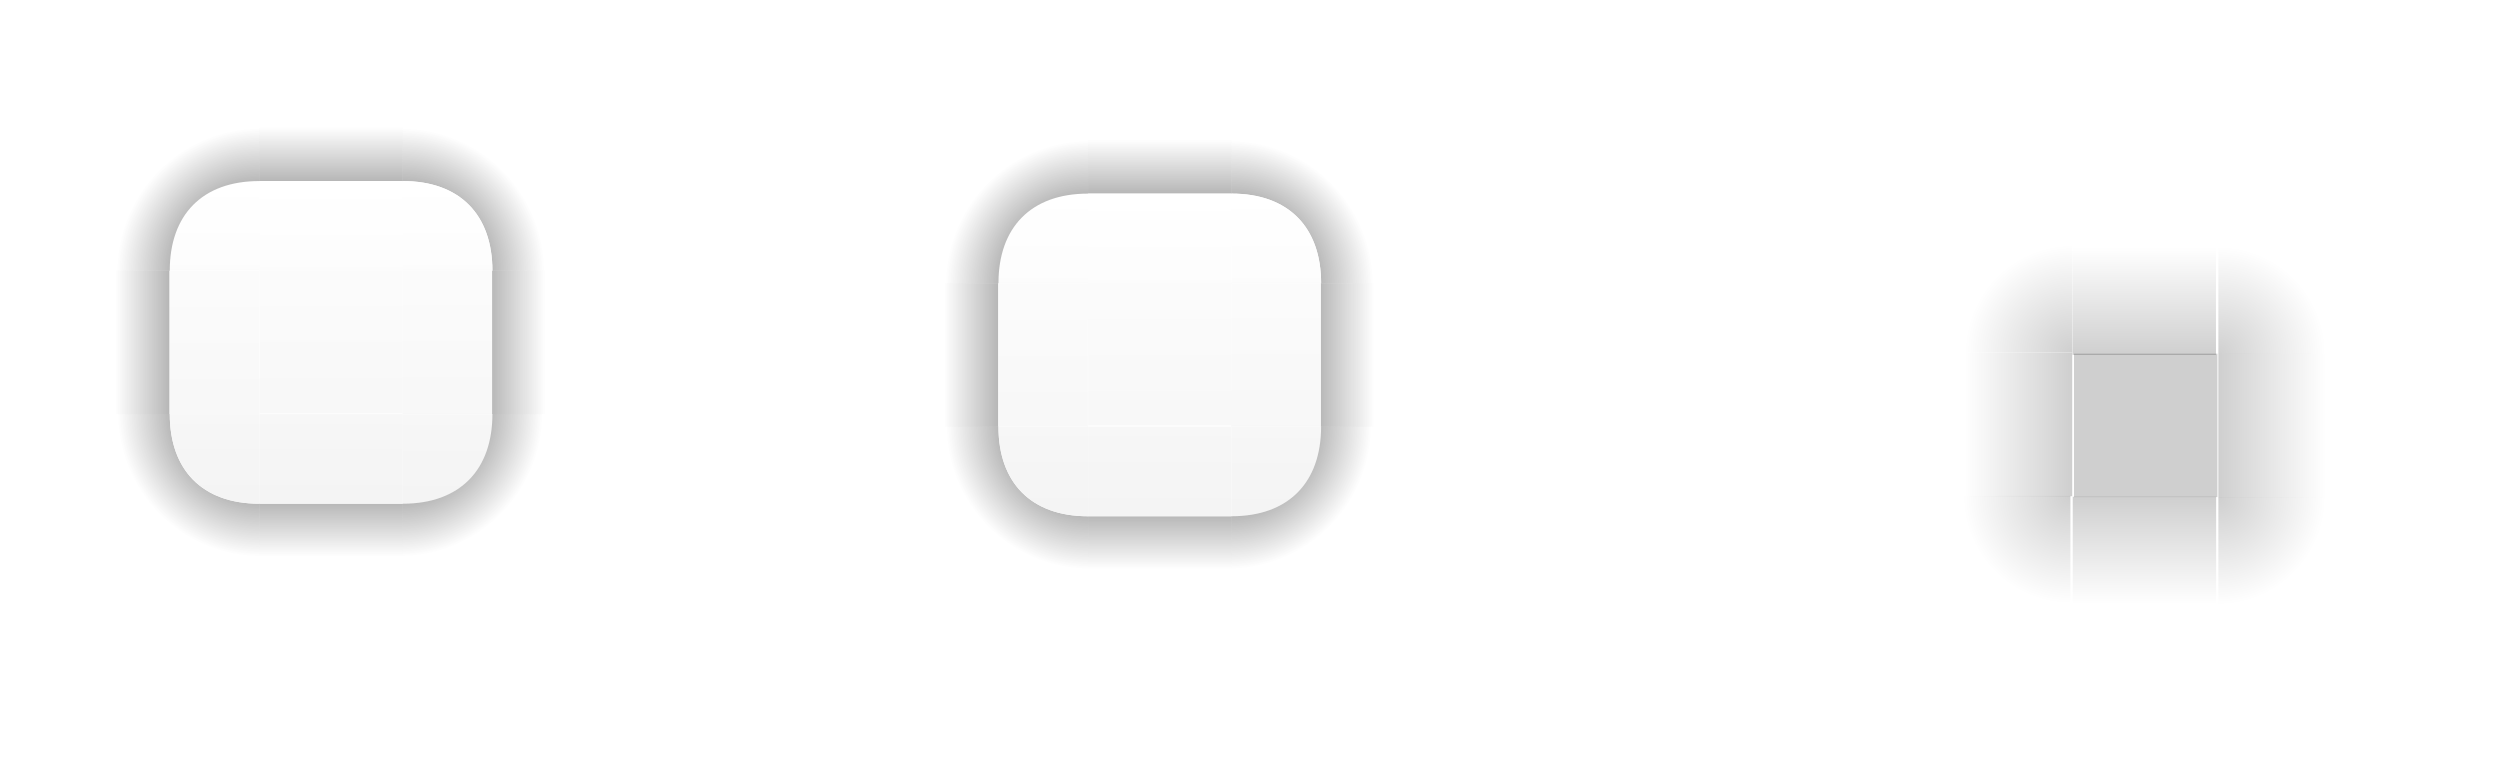
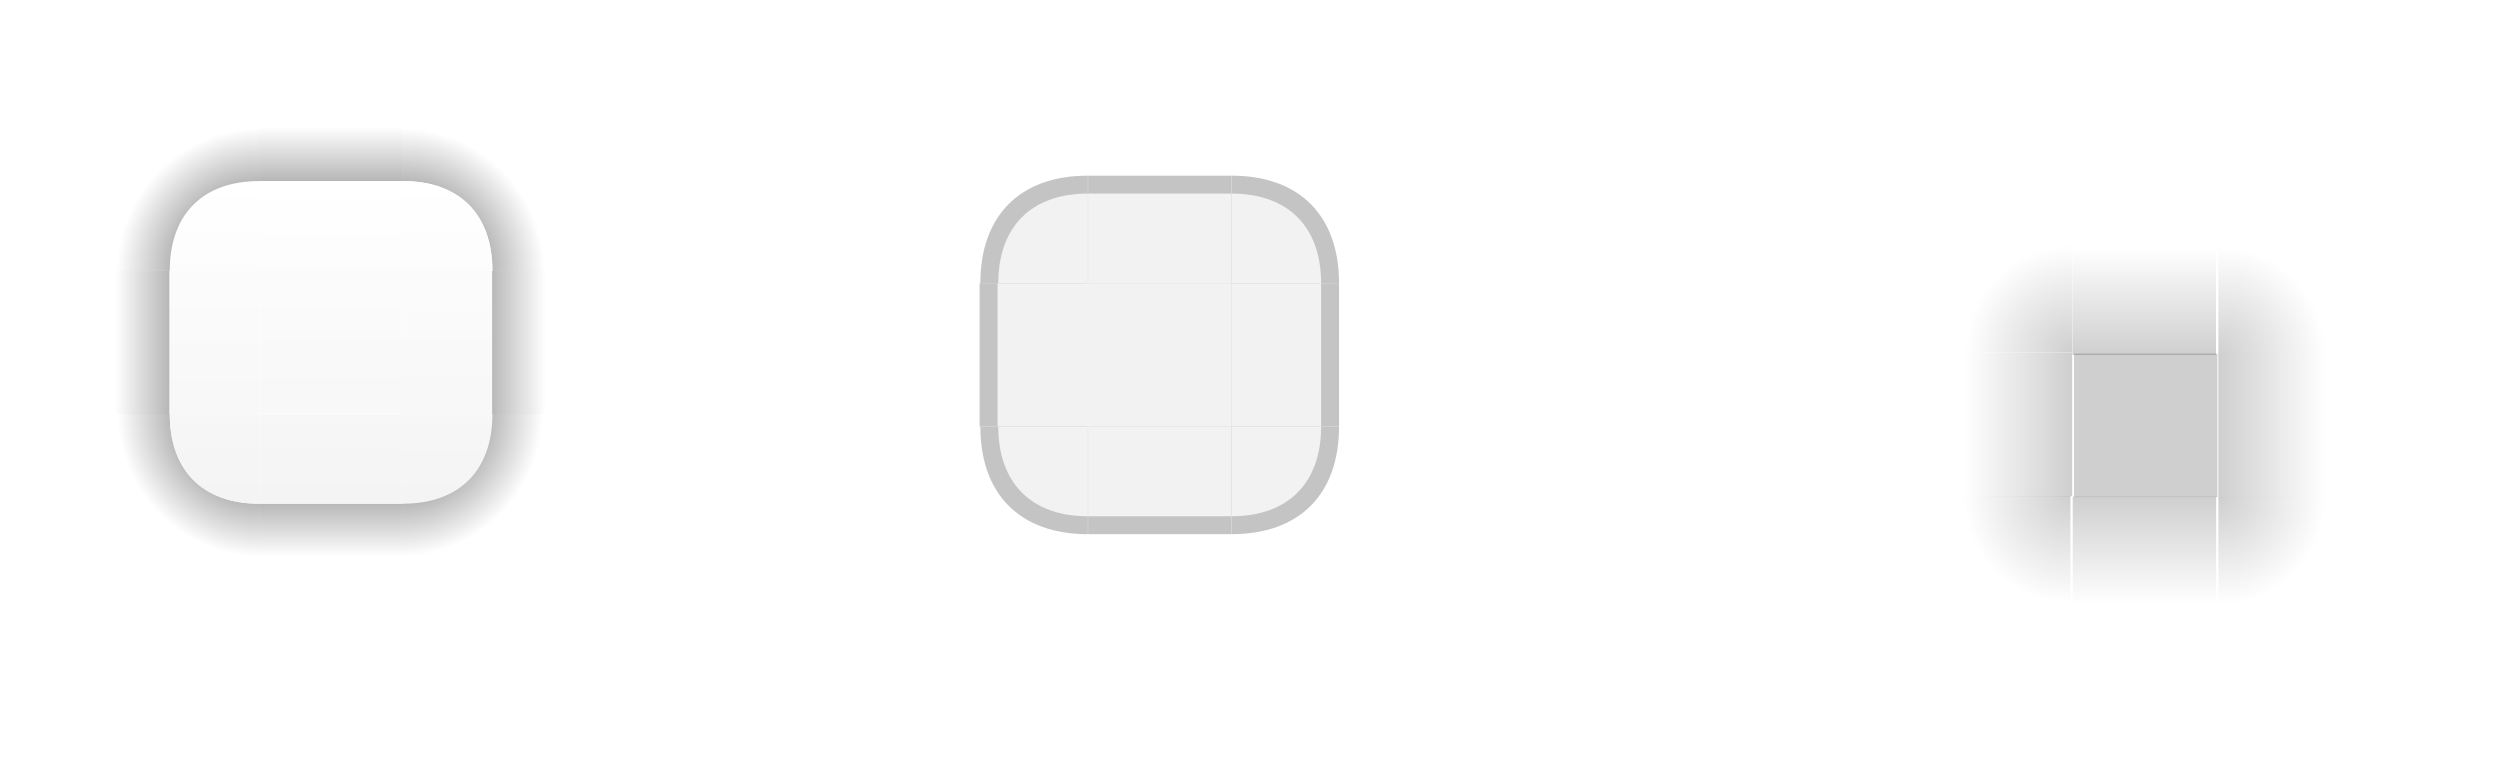
- <svg xmlns="http://www.w3.org/2000/svg" xmlns:xlink="http://www.w3.org/1999/xlink" id="svg2" width="139.464" viewBox="0 0 139.465 42.184" version="1.1" height="42.184">
+ <svg xmlns="http://www.w3.org/2000/svg" xmlns:ns1="http://www.openswatchbook.org/uri/2009/osb" xmlns:xlink="http://www.w3.org/1999/xlink" id="svg2" width="139.464" viewBox="0 0 139.465 42.184" version="1.1" height="42.184">
  <defs id="defs4">
+     <linearGradient id="linearGradient2932" ns1:paint="solid">
+       <stop style="stop-color:#000000;stop-opacity:1;" offset="0" id="stop2930" />
+     </linearGradient>
+     <linearGradient id="linearGradient2870" ns1:paint="solid">
+       <stop style="stop-color:#000000;stop-opacity:1;" offset="0" id="stop2868" />
+     </linearGradient>
+     <linearGradient id="pressed" ns1:paint="solid">
+       <stop style="stop-color:#f2f2f2;stop-opacity:1;" offset="0" id="stop2862" />
+     </linearGradient>
+     <linearGradient id="boder" ns1:paint="solid">
+       <stop style="stop-color:#c4c4c4;stop-opacity:1;" offset="0" id="stop2841" />
+     </linearGradient>
    <style type="text/css" id="current-color-scheme">
      .ColorScheme-Text {
        color:#31363b;
        stop-color:#31363b;
      }
      .ColorScheme-Background {
        color:#ffffff;
        stop-color:#ffffff;
      }
      .ColorScheme-Highlight {
        
        stop-
      }
      .ColorScheme-ViewText {
        color:#31363b;
        stop-color:#31363b;
      }
      .ColorScheme-ViewBackground {
        color:#fcfcfc;
        stop-color:#fcfcfc;
      }
      .ColorScheme-ViewBackground {
        color:#93cee9;
        stop-color:#93cee9;
      }
      .ColorScheme-ViewBackground{
        
        stop-
      }
      .ColorScheme-ButtonText {
        color:#31363b;
        stop-color:#31363b;
      }
      .ColorScheme-ButtonBackground {
        color:#eff0f1;
        stop-color:#eff0f1;
      }
      .ColorScheme-ButtonHover {
        color:#93cee9;
        stop-color:#93cee9;
      }
      .ColorScheme-ButtonFocus{
        
        stop-
      }
      </style>
    <linearGradient y2="147.3" x2="27.19" y1="165.3" x1="27.19" gradientUnits="userSpaceOnUse" id="linearGradient3488" xlink:href="#linearGradient3478" gradientTransform="translate(57.51,14.85)" />
    <linearGradient id="linearGradient3478">
      <stop id="stop3474" offset="0" style="stop-color:#f4f4f4;stop-opacity:1" />
      <stop id="stop3476" offset="1" style="stop-color:#ffffff;stop-opacity:0.992" />
    </linearGradient>
    <radialGradient xlink:href="#linearGradient922" id="radialGradient1217" gradientUnits="userSpaceOnUse" gradientTransform="matrix(-2.283,0.0177,0.0177,2.292,72.46,-261.7)" cx="-72.4" cy="141.3" fx="-72.4" fy="141.3" r="3.5" />
    <linearGradient id="linearGradient922">
      <stop style="stop-color:#000000;stop-opacity:1" offset="0" id="stop918" />
      <stop style="stop-color:#000000;stop-opacity:0" offset="1" id="stop920" />
    </linearGradient>
    <linearGradient y2="147.3" x2="27.19" y1="165.3" x1="27.19" gradientUnits="userSpaceOnUse" id="linearGradient3490" xlink:href="#linearGradient3478" gradientTransform="translate(39.71,-7.074)" />
    <radialGradient xlink:href="#linearGradient922" id="radialGradient1204" gradientUnits="userSpaceOnUse" gradientTransform="matrix(2.283,-0.0177,-0.0177,-2.292,398,369.3)" cx="-72.4" cy="141.3" fx="-72.4" fy="141.3" r="3.5" />
    <radialGradient xlink:href="#linearGradient922" id="radialGradient1186" gradientUnits="userSpaceOnUse" gradientTransform="matrix(2.283,0.0177,-0.0177,2.292,379,-273.6)" cx="-72.4" cy="141.3" fx="-72.4" fy="141.3" r="3.5" />
    <linearGradient xlink:href="#linearGradient3478" id="linearGradient1191" gradientUnits="userSpaceOnUse" gradientTransform="translate(20.61,2.95)" x1="27.19" y1="165.3" x2="27.19" y2="147.3" />
    <linearGradient xlink:href="#linearGradient939" id="linearGradient1164" gradientUnits="userSpaceOnUse" gradientTransform="matrix(0,1.143,1,0,39.5,148.9)" x1="-72.48" y1="147.2" x2="-65.48" y2="147.2" />
    <linearGradient id="linearGradient939">
      <stop style="stop-color:#000000;stop-opacity:1" offset="0" id="stop935" />
      <stop style="stop-color:#020202;stop-opacity:0" offset="1" id="stop937" />
    </linearGradient>
    <linearGradient xlink:href="#linearGradient3478" id="linearGradient1177" gradientUnits="userSpaceOnUse" gradientTransform="translate(0.01,12.15)" x1="27.19" y1="165.3" x2="27.19" y2="147.3" />
    <linearGradient xlink:href="#linearGradient939" id="linearGradient970" gradientUnits="userSpaceOnUse" gradientTransform="matrix(0,-1.143,1,0,32.3,-48.06)" x1="-72.48" y1="147.2" x2="-65.48" y2="147.2" />
    <linearGradient xlink:href="#linearGradient3478" id="linearGradient1168" gradientUnits="userSpaceOnUse" gradientTransform="translate(-7.092,-11.06)" x1="27.19" y1="165.3" x2="27.19" y2="147.3" />
    <linearGradient xlink:href="#linearGradient939" id="linearGradient980" gradientUnits="userSpaceOnUse" gradientTransform="matrix(-1.143,0,0,1,-47.18,38.63)" x1="-72.48" y1="147.2" x2="-65.48" y2="147.2" />
    <linearGradient xlink:href="#linearGradient3478" id="linearGradient1155" gradientUnits="userSpaceOnUse" gradientTransform="translate(8.501,29.55)" x1="27.19" y1="165.3" x2="27.19" y2="147.3" />
    <linearGradient xlink:href="#linearGradient3319" id="linearGradient941" x1="-72.48" y1="147.2" x2="-65.48" y2="147.2" gradientUnits="userSpaceOnUse" gradientTransform="matrix(1.143,0,0,1,129.5,24.91)" />
    <linearGradient id="linearGradient3319">
      <stop id="stop3315" offset="0" style="stop-color:#000000;stop-opacity:1" />
      <stop id="stop3317" offset="1" style="stop-color:#040404;stop-opacity:0" />
    </linearGradient>
    <linearGradient y2="147.3" x2="27.19" y1="165.3" x1="27.19" gradientUnits="userSpaceOnUse" id="linearGradient3494" xlink:href="#linearGradient3478" gradientTransform="translate(11.49,15.72)" />
    <radialGradient xlink:href="#linearGradient922" id="radialGradient924" cx="-72.4" cy="141.3" fx="-72.4" fy="141.3" r="3.5" gradientUnits="userSpaceOnUse" gradientTransform="matrix(-2.283,-0.0177,0.0177,-2.292,55.4,375.8)" />
    <linearGradient y2="147.3" x2="27.19" y1="165.3" x1="27.19" gradientUnits="userSpaceOnUse" id="linearGradient3492" xlink:href="#linearGradient3478" gradientTransform="translate(40.41,-0.6499)" />
    <linearGradient y2="147.3" x2="27.19" y1="165.3" x1="27.19" gradientUnits="userSpaceOnUse" id="linearGradient3484" xlink:href="#linearGradient3478" gradientTransform="translate(-12.72,-137.2)" />
    <radialGradient r="3" fy="9.812" fx="124.7" cy="9.812" cx="124.7" gradientTransform="matrix(1.998,0.0165,-0.0164,2,-124.3,-11.87)" gradientUnits="userSpaceOnUse" id="radialGradient1033" xlink:href="#linearGradient1391" />
    <linearGradient id="linearGradient1391">
      <stop id="stop1387" offset="0" style="stop-color:#000000;stop-opacity:0.189" />
      <stop id="stop1389" offset="1" style="stop-color:#000000;stop-opacity:0;" />
    </linearGradient>
    <radialGradient r="3" fy="9.812" fx="124.7" cy="9.812" cx="124.7" gradientTransform="matrix(1.998,0.0165,-0.0164,2,-124.3,-11.87)" gradientUnits="userSpaceOnUse" id="radialGradient1031" xlink:href="#linearGradient1391" />
    <radialGradient r="3" fy="9.812" fx="124.7" cy="9.812" cx="124.7" gradientTransform="matrix(1.998,0.0165,-0.0164,2,-124.3,-11.87)" gradientUnits="userSpaceOnUse" id="radialGradient1029" xlink:href="#linearGradient1391" />
    <radialGradient r="3" fy="9.812" fx="124.7" cy="9.812" cx="124.7" gradientTransform="matrix(1.998,0.0165,-0.0164,2,-124.3,-11.87)" gradientUnits="userSpaceOnUse" id="radialGradient1027" xlink:href="#linearGradient1367" />
    <linearGradient id="linearGradient1367">
      <stop id="stop1363" offset="0" style="stop-color:#000000;stop-opacity:0.185" />
      <stop id="stop1365" offset="1" style="stop-color:#000000;stop-opacity:0;" />
    </linearGradient>
    <linearGradient y2="21.08" x2="134.4" y1="21.08" x1="130.4" gradientTransform="matrix(1.5,0,0,1,-65.2,0)" gradientUnits="userSpaceOnUse" id="linearGradient1025" xlink:href="#linearGradient1391" />
    <linearGradient xlink:href="#linearGradient1391" id="linearGradient3284" gradientUnits="userSpaceOnUse" gradientTransform="matrix(1.5,0,0,1,-65.2,0)" x1="130.4" y1="21.08" x2="134.4" y2="21.08" />
    <linearGradient xlink:href="#linearGradient1391" id="linearGradient3286" gradientUnits="userSpaceOnUse" gradientTransform="matrix(1.5,0,0,1,-65.2,0)" x1="130.4" y1="21.08" x2="134.4" y2="21.08" />
    <linearGradient xlink:href="#linearGradient1391" id="linearGradient3288" gradientUnits="userSpaceOnUse" gradientTransform="matrix(1.5,0,0,1,-65.2,0)" x1="130.4" y1="21.08" x2="134.4" y2="21.08" />
-     <linearGradient y2="147.3" x2="27.19" y1="165.3" x1="27.19" gradientTransform="translate(33.51,-136.5)" gradientUnits="userSpaceOnUse" id="linearGradient1006" xlink:href="#linearGradient3478" />
-     <radialGradient r="3.5" fy="141.3" fx="-72.4" cy="141.3" cx="-72.4" gradientTransform="matrix(-2.283,-0.0177,0.0177,-2.292,55.4,375.8)" gradientUnits="userSpaceOnUse" id="radialGradient1008" xlink:href="#linearGradient922" />
-     <linearGradient y2="147.3" x2="27.19" y1="165.3" x1="27.19" gradientTransform="translate(40.41,-0.6499)" gradientUnits="userSpaceOnUse" id="linearGradient1010" xlink:href="#linearGradient3478" />
-     <linearGradient y2="147.2" x2="-65.48" y1="147.2" x1="-72.48" gradientTransform="matrix(1.143,0,0,1,129.5,24.91)" gradientUnits="userSpaceOnUse" id="linearGradient1012" xlink:href="#linearGradient3319" />
-     <linearGradient y2="147.3" x2="27.19" y1="165.3" x1="27.19" gradientTransform="translate(11.49,15.72)" gradientUnits="userSpaceOnUse" id="linearGradient1014" xlink:href="#linearGradient3478" />
-     <linearGradient y2="147.2" x2="-65.48" y1="147.2" x1="-72.48" gradientTransform="matrix(-1.143,0,0,1,-47.18,38.63)" gradientUnits="userSpaceOnUse" id="linearGradient1016" xlink:href="#linearGradient939" />
-     <linearGradient y2="147.3" x2="27.19" y1="165.3" x1="27.19" gradientTransform="translate(8.501,29.55)" gradientUnits="userSpaceOnUse" id="linearGradient1018" xlink:href="#linearGradient3478" />
-     <linearGradient y2="147.2" x2="-65.48" y1="147.2" x1="-72.48" gradientTransform="matrix(0,-1.143,1,0,32.3,-48.06)" gradientUnits="userSpaceOnUse" id="linearGradient1020" xlink:href="#linearGradient939" />
-     <linearGradient y2="147.3" x2="27.19" y1="165.3" x1="27.19" gradientTransform="translate(-7.092,-11.06)" gradientUnits="userSpaceOnUse" id="linearGradient1022" xlink:href="#linearGradient3478" />
-     <linearGradient y2="147.2" x2="-65.48" y1="147.2" x1="-72.48" gradientTransform="matrix(0,1.143,1,0,39.5,148.9)" gradientUnits="userSpaceOnUse" id="linearGradient1024" xlink:href="#linearGradient939" />
-     <linearGradient y2="147.3" x2="27.19" y1="165.3" x1="27.19" gradientTransform="translate(0.01,12.15)" gradientUnits="userSpaceOnUse" id="linearGradient1026" xlink:href="#linearGradient3478" />
-     <radialGradient r="3.5" fy="141.3" fx="-72.4" cy="141.3" cx="-72.4" gradientTransform="matrix(2.283,0.0177,-0.0177,2.292,379,-273.6)" gradientUnits="userSpaceOnUse" id="radialGradient1028" xlink:href="#linearGradient922" />
-     <linearGradient y2="147.3" x2="27.19" y1="165.3" x1="27.19" gradientTransform="translate(20.61,2.95)" gradientUnits="userSpaceOnUse" id="linearGradient1030" xlink:href="#linearGradient3478" />
-     <linearGradient y2="147.3" x2="27.19" y1="165.3" x1="27.19" gradientTransform="translate(39.71,-7.074)" gradientUnits="userSpaceOnUse" id="linearGradient1032" xlink:href="#linearGradient3478" />
-     <radialGradient r="3.5" fy="141.3" fx="-72.4" cy="141.3" cx="-72.4" gradientTransform="matrix(2.283,-0.0177,-0.0177,-2.292,398,369.3)" gradientUnits="userSpaceOnUse" id="radialGradient1034" xlink:href="#linearGradient922" />
-     <linearGradient y2="147.3" x2="27.19" y1="165.3" x1="27.19" gradientTransform="translate(57.51,14.85)" gradientUnits="userSpaceOnUse" id="linearGradient1036" xlink:href="#linearGradient3478" />
-     <radialGradient r="3.5" fy="141.3" fx="-72.4" cy="141.3" cx="-72.4" gradientTransform="matrix(-2.283,0.0177,0.0177,2.292,72.46,-261.7)" gradientUnits="userSpaceOnUse" id="radialGradient1038" xlink:href="#linearGradient922" />
+     <linearGradient xlink:href="#boder" id="linearGradient2845" x1="83.1" y1="19.98" x2="89.1" y2="19.98" gradientUnits="userSpaceOnUse" gradientTransform="translate(0.85,4.011)" />
+     <linearGradient xlink:href="#pressed" id="linearGradient2866" x1="83.95" y1="23.99" x2="88.95" y2="23.99" gradientUnits="userSpaceOnUse" />
+     <linearGradient xlink:href="#pressed" id="linearGradient2880" x1="60.7" y1="19.73" x2="68.7" y2="19.73" gradientUnits="userSpaceOnUse" gradientTransform="translate(0,0.068)" />
+     <linearGradient xlink:href="#pressed" id="linearGradient2882" x1="55.8" y1="152.8" x2="60.8" y2="152.8" gradientUnits="userSpaceOnUse" gradientTransform="translate(18.41,-144.5)" />
+     <linearGradient xlink:href="#boder" id="linearGradient2896" gradientUnits="userSpaceOnUse" gradientTransform="translate(0.85,4.011)" x1="83.1" y1="19.98" x2="89.1" y2="19.98" />
+     <linearGradient xlink:href="#pressed" id="linearGradient2898" gradientUnits="userSpaceOnUse" x1="83.95" y1="23.99" x2="88.95" y2="23.99" />
+     <linearGradient xlink:href="#boder" id="linearGradient2908" gradientUnits="userSpaceOnUse" gradientTransform="translate(0.85,4.011)" x1="83.1" y1="19.98" x2="89.1" y2="19.98" />
+     <linearGradient xlink:href="#pressed" id="linearGradient2910" gradientUnits="userSpaceOnUse" x1="83.95" y1="23.99" x2="88.95" y2="23.99" />
+     <linearGradient xlink:href="#boder" id="linearGradient2920" gradientUnits="userSpaceOnUse" gradientTransform="translate(0.85,4.011)" x1="83.1" y1="19.98" x2="89.1" y2="19.98" />
+     <linearGradient xlink:href="#pressed" id="linearGradient2922" gradientUnits="userSpaceOnUse" x1="83.95" y1="23.99" x2="88.95" y2="23.99" />
+     <linearGradient xlink:href="#boder" id="linearGradient2934" x1="74.21" y1="7.8" x2="80.21" y2="7.8" gradientUnits="userSpaceOnUse" />
+     <linearGradient xlink:href="#boder" id="linearGradient2953" gradientUnits="userSpaceOnUse" x1="74.21" y1="7.8" x2="80.21" y2="7.8" />
+     <linearGradient xlink:href="#pressed" id="linearGradient2955" gradientUnits="userSpaceOnUse" gradientTransform="translate(18.41,-144.5)" x1="55.8" y1="152.8" x2="60.8" y2="152.8" />
+     <linearGradient xlink:href="#boder" id="linearGradient2965" gradientUnits="userSpaceOnUse" x1="74.21" y1="7.8" x2="80.21" y2="7.8" />
+     <linearGradient xlink:href="#pressed" id="linearGradient2967" gradientUnits="userSpaceOnUse" gradientTransform="translate(18.41,-144.5)" x1="55.8" y1="152.8" x2="60.8" y2="152.8" />
+     <linearGradient xlink:href="#boder" id="linearGradient2977" gradientUnits="userSpaceOnUse" x1="74.21" y1="7.8" x2="80.21" y2="7.8" />
+     <linearGradient xlink:href="#pressed" id="linearGradient2979" gradientUnits="userSpaceOnUse" gradientTransform="translate(18.41,-144.5)" x1="55.8" y1="152.8" x2="60.8" y2="152.8" />
  </defs>
  <rect id="toolbutton-hover-center" y="-31.7" x="39.914" width="24" height="24" class="ColorScheme-ButtonBackground" style="fill:currentColor;fill-opacity:0.6;fill-rule:evenodd;stroke-width:2" transform="scale(-1)" />
  <rect transform="scale(-1)" style="fill:currentColor;fill-opacity:0.6;fill-rule:evenodd;stroke-width:0.577" class="ColorScheme-ButtonBackground" height="24" width="6" x="63.914" y="-31.7" id="toolbutton-hover-left" />
  <rect id="toolbutton-hover-right" y="-31.7" x="33.914" width="6" height="24" class="ColorScheme-ButtonBackground" style="fill:currentColor;fill-opacity:0.6;fill-rule:evenodd;stroke-width:0.577" transform="scale(-1)" />
  <rect transform="rotate(-90)" style="fill:currentColor;fill-opacity:0.6;fill-rule:evenodd;stroke-width:0.577" class="ColorScheme-ButtonBackground" height="24" width="6" x="-7.7" y="-63.914" id="toolbutton-hover-top" />
  <rect id="toolbutton-hover-bottom" class="ColorScheme-ButtonBackground" y="-63.914" x="-37.7" width="6" height="24" style="fill:currentColor;fill-opacity:0.6;fill-rule:evenodd;stroke-width:0.577" transform="rotate(-90)" />
  <rect id="toolbutton-hover-bottomleft" y="-37.7" x="63.914" width="6" height="6" class="ColorScheme-ButtonBackground" style="fill:currentColor;fill-opacity:0.6;fill-rule:evenodd;stroke-width:0.167" transform="scale(-1)" />
  <rect transform="scale(-1)" style="fill:currentColor;fill-opacity:0.6;fill-rule:evenodd;stroke-width:0.167" class="ColorScheme-ButtonBackground" height="6" width="6" x="63.914" y="-7.7" id="toolbutton-hover-topleft" />
  <rect transform="scale(-1)" style="fill:currentColor;fill-opacity:0.6;fill-rule:evenodd;stroke-width:0.167" class="ColorScheme-ButtonBackground" height="6" width="6" x="33.914" y="-37.7" id="toolbutton-hover-bottomright" />
  <rect id="toolbutton-hover-topright" y="-7.7" x="33.914" width="6" height="6" class="ColorScheme-ButtonBackground" style="fill:currentColor;fill-opacity:0.6;fill-rule:evenodd;stroke-width:0.167" transform="scale(-1)" />
  <rect y="61.34" x="49.53" height="6" width="2" id="normal-hint-bottom-margin" style="fill:#4e9a06;fill-opacity:1;fill-rule:nonzero;stroke:none" />
  <rect style="fill:#4e9a06;fill-opacity:1;fill-rule:nonzero;stroke:none" id="normal-hint-top-margin" width="2" height="6" x="49.53" y="53.34" />
  <rect y="43.53" x="-61.34" height="6" width="2" id="normal-hint-left-margin" style="fill:#4e9a06;fill-opacity:1;fill-rule:nonzero;stroke:none" transform="rotate(-90)" />
  <rect transform="rotate(-90)" style="fill:#4e9a06;fill-opacity:1;fill-rule:nonzero;stroke:none" id="normal-hint-right-margin" width="2" height="6" x="-61.34" y="51.53" />
  <rect style="fill:#4e9a06;fill-opacity:1;fill-rule:nonzero;stroke:none;stroke-width:1" id="hover-hint-bottom-margin" width="2" height="3" x="78.75" y="67.04" />
  <rect y="59.04" x="78.75" height="3" width="2" id="hover-hint-top-margin" style="fill:#4e9a06;fill-opacity:1;fill-rule:nonzero;stroke:none;stroke-width:1" />
  <rect transform="rotate(-90)" style="fill:#4e9a06;fill-opacity:1;fill-rule:nonzero;stroke:none;stroke-width:1" id="hover-hint-left-margin" width="2" height="3" x="-64.04" y="72.75" />
  <rect y="80.75" x="-64.04" height="3" width="2" id="hover-hint-right-margin" style="fill:#4e9a06;fill-opacity:1;fill-rule:nonzero;stroke:none;stroke-width:1" transform="rotate(-90)" />
  <rect y="54.2" x="108.3" height="6" width="2" id="pressed-hint-top-margin" style="fill:#4e9a06;fill-opacity:1;fill-rule:nonzero;stroke:none" />
  <rect y="110.3" x="-62.24" height="6" width="2" id="pressed-hint-right-margin" style="fill:#4e9a06;fill-opacity:1;fill-rule:nonzero;stroke:none" transform="rotate(-90)" />
  <rect transform="rotate(-90)" style="fill:#4e9a06;fill-opacity:1;fill-rule:nonzero;stroke:none" id="pressed-hint-left-margin" width="2" height="6" x="-62.24" y="102.3" />
  <rect style="fill:#4e9a06;fill-opacity:1;fill-rule:nonzero;stroke:none" id="pressed-hint-bottom-margin" width="2" height="6" x="108.3" y="62.2" />
  <rect style="fill:#4e9a06;fill-opacity:1;fill-rule:nonzero;stroke:none" id="toolbutton-pressed-hint-top-margin" width="2" height="6" x="137.6" y="54.2" />
  <rect transform="rotate(-90)" style="fill:#4e9a06;fill-opacity:1;fill-rule:nonzero;stroke:none" id="toolbutton-pressed-hint-right-margin" width="2" height="6" x="-62.24" y="139.6" />
  <rect y="131.6" x="-62.24" height="6" width="2" id="toolbutton-pressed-hint-left-margin" style="fill:#4e9a06;fill-opacity:1;fill-rule:nonzero;stroke:none" transform="rotate(-90)" />
  <rect y="62.2" x="137.6" height="6" width="2" id="toolbutton-pressed-hint-bottom-margin" style="fill:#4e9a06;fill-opacity:1;fill-rule:nonzero;stroke:none" />
  <rect style="opacity:1;fill:url(#linearGradient3484);fill-opacity:1;fill-rule:evenodd;stroke:none;stroke-width:1.907;stroke-linecap:square;stroke-linejoin:miter;stroke-miterlimit:4;stroke-dasharray:none;stroke-dashoffset:0;stroke-opacity:1;paint-order:normal" id="normal-center" width="8" height="8.001" x="14.47" y="15.06" />
  <g id="normal-bottomleft" transform="translate(-53.13,-136.6)">
    <path id="path914" transform="translate(-155.5,106.4)" d="m 215.1,53.3 c 0,4.9 3,8 8,8 v -3 c -3.2,0 -5,-1.9 -5,-5 z" style="opacity:0.753;fill:url(#radialGradient924);fill-opacity:1;fill-rule:evenodd;stroke:none;stroke-width:0.266;stroke-linecap:square;stroke-linejoin:miter;stroke-miterlimit:4;stroke-dasharray:none;stroke-dashoffset:0;stroke-opacity:0.827;paint-order:normal" />
    <path style="opacity:1;fill:url(#linearGradient3492);fill-opacity:1;fill-rule:evenodd;stroke:none;stroke-width:0.266;stroke-linecap:square;stroke-linejoin:miter;stroke-miterlimit:4;stroke-dasharray:none;stroke-dashoffset:0;stroke-opacity:0.827;paint-order:normal" d="m 67.6,164.7 v -5 h -5 c 0,3.1 1.8,5 5,5 z" id="path1237" />
  </g>
  <g id="normal-right" transform="translate(-24.23,-153)">
    <path style="opacity:0.753;fill:url(#linearGradient941);fill-opacity:1;fill-rule:evenodd;stroke:none;stroke-width:0.267;stroke-linecap:square;stroke-linejoin:miter;stroke-miterlimit:4;stroke-dasharray:none;stroke-dashoffset:0;stroke-opacity:0.827;paint-order:normal" d="m 51.68,168.1 v 8 h 3 v -8 z" id="rect933-3" />
    <rect style="opacity:1;fill:url(#linearGradient3494);fill-opacity:1;fill-rule:evenodd;stroke:none;stroke-width:1.907;stroke-linecap:square;stroke-linejoin:miter;stroke-miterlimit:4;stroke-dasharray:none;stroke-dashoffset:0;stroke-opacity:1;paint-order:normal" id="rect4203" width="5" height="8" x="46.68" y="168.1" />
  </g>
  <g id="normal-left" transform="translate(-21.23,-166.7)">
    <path id="rect974" d="m 27.69,181.8 v 8 h 8 v 0 h -5 v -8 z" style="opacity:0.753;fill:url(#linearGradient980);fill-opacity:1;fill-rule:evenodd;stroke:none;stroke-width:0.267;stroke-linecap:square;stroke-linejoin:miter;stroke-miterlimit:4;stroke-dasharray:none;stroke-dashoffset:0;stroke-opacity:0.827;paint-order:normal" />
    <rect y="181.8" x="30.69" height="8" width="5" id="rect1153" style="opacity:1;fill:url(#linearGradient1155);fill-opacity:1;fill-rule:evenodd;stroke:none;stroke-width:1.907;stroke-linecap:square;stroke-linejoin:miter;stroke-miterlimit:4;stroke-dasharray:none;stroke-dashoffset:0;stroke-opacity:1;paint-order:normal" />
  </g>
  <g id="normal-top" transform="translate(-5.631,-126.1)">
    <path id="rect964" transform="translate(-155.5,106.4)" d="m 175.6,26.8 v 3 h 8 v -3 z" style="opacity:0.753;fill:url(#linearGradient970);fill-opacity:1;fill-rule:evenodd;stroke:none;stroke-width:0.267;stroke-linecap:square;stroke-linejoin:miter;stroke-miterlimit:4;stroke-dasharray:none;stroke-dashoffset:0;stroke-opacity:0.827;paint-order:normal" />
    <rect style="opacity:1;fill:url(#linearGradient1168);fill-opacity:1;fill-rule:evenodd;stroke:none;stroke-width:1.907;stroke-linecap:square;stroke-linejoin:miter;stroke-miterlimit:4;stroke-dasharray:none;stroke-dashoffset:0;stroke-opacity:1;paint-order:normal" id="rect1166" width="8" height="5" x="20.1" y="136.2" />
  </g>
  <g id="normal-bottom" transform="translate(-12.73,-149.4)">
    <path id="rect1162" transform="translate(-155.5,106.4)" d="m 182.7,71.1 v 3 h 8 v -3 z" style="opacity:0.753;fill:url(#linearGradient1164);fill-opacity:1;fill-rule:evenodd;stroke:none;stroke-width:0.267;stroke-linecap:square;stroke-linejoin:miter;stroke-miterlimit:4;stroke-dasharray:none;stroke-dashoffset:0;stroke-opacity:0.827;paint-order:normal" />
    <rect y="172.5" x="27.2" height="5" width="8" id="rect1175" style="opacity:1;fill:url(#linearGradient1177);fill-opacity:1;fill-rule:evenodd;stroke:none;stroke-width:1.907;stroke-linecap:square;stroke-linejoin:miter;stroke-miterlimit:4;stroke-dasharray:none;stroke-dashoffset:0;stroke-opacity:1;paint-order:normal" />
  </g>
  <g id="normal-topright" transform="translate(-33.33,-140.2)">
    <path id="path1184" transform="translate(-155.5,106.4)" d="m 211.3,40.9 v 3 c 3.2,0 5,1.9 5,5 h 3 c 0,-4.9 -3,-8 -8,-8 z" style="opacity:0.753;fill:url(#radialGradient1186);fill-opacity:1;fill-rule:evenodd;stroke:none;stroke-width:0.266;stroke-linecap:square;stroke-linejoin:miter;stroke-miterlimit:4;stroke-dasharray:none;stroke-dashoffset:0;stroke-opacity:0.827;paint-order:normal" />
    <path style="opacity:1;fill:url(#linearGradient1191);fill-opacity:1;fill-rule:evenodd;stroke:none;stroke-width:0.266;stroke-linecap:square;stroke-linejoin:miter;stroke-miterlimit:4;stroke-dasharray:none;stroke-dashoffset:0;stroke-opacity:0.827;paint-order:normal" d="m 55.8,150.3 v 5 h 5 c 0,-3.1 -1.8,-5 -5,-5 z" id="path1188" />
  </g>
  <g id="normal-bottomright" transform="translate(-52.43,-130.1)">
    <path style="opacity:1;fill:url(#linearGradient3490);fill-opacity:1;fill-rule:evenodd;stroke:none;stroke-width:0.266;stroke-linecap:square;stroke-linejoin:miter;stroke-miterlimit:4;stroke-dasharray:none;stroke-dashoffset:0;stroke-opacity:0.827;paint-order:normal" d="m 74.9,158.2 v -5 h 5 c 0,3.1 -1.8,5 -5,5 z" id="path1211" />
    <path id="path1202" transform="translate(-155.5,106.4)" d="m 235.4,46.8 c 0,3.1 -1.8,5 -5,5 v 3 c 5,0 8,-3.1 8,-8 z" style="opacity:0.753;fill:url(#radialGradient1204);fill-opacity:1;fill-rule:evenodd;stroke:none;stroke-width:0.266;stroke-linecap:square;stroke-linejoin:miter;stroke-miterlimit:4;stroke-dasharray:none;stroke-dashoffset:0;stroke-opacity:0.827;paint-order:normal" />
  </g>
  <g id="normal-topleft" transform="translate(-70.23,-152.1)">
    <path style="opacity:1;fill:url(#linearGradient3488);fill-opacity:1;fill-rule:evenodd;stroke:none;stroke-width:0.266;stroke-linecap:square;stroke-linejoin:miter;stroke-miterlimit:4;stroke-dasharray:none;stroke-dashoffset:0;stroke-opacity:0.827;paint-order:normal" d="m 84.7,162.2 v 5 h -5 c 0,-3.1 1.8,-5 5,-5 z" id="path1226" />
    <path id="path1215" transform="translate(-155.5,106.4)" d="m 240.2,52.8 c -5,0 -8,3.1 -8,8 h 3 c 0,-3.1 1.8,-5 5,-5 z" style="opacity:0.753;fill:url(#radialGradient1217);fill-opacity:1;fill-rule:evenodd;stroke:none;stroke-width:0.266;stroke-linecap:square;stroke-linejoin:miter;stroke-miterlimit:4;stroke-dasharray:none;stroke-dashoffset:0;stroke-opacity:0.827;paint-order:normal" />
  </g>
  <rect y="19.73" x="115.7" height="8" width="8" id="hover-center" style="opacity:1;fill:#000000;fill-opacity:0.188;fill-rule:evenodd;stroke:none;stroke-width:1.907;stroke-linecap:square;stroke-linejoin:miter;stroke-miterlimit:4;stroke-dasharray:none;stroke-dashoffset:0;stroke-opacity:1;paint-order:normal" />
  <g transform="rotate(90,121.7,19.01)" id="hover-bottom">
    <rect style="opacity:1;fill:none;fill-opacity:1;fill-rule:evenodd;stroke:none;stroke-width:1.907;stroke-linecap:square;stroke-linejoin:miter;stroke-miterlimit:4;stroke-dasharray:none;stroke-dashoffset:0;stroke-opacity:1;paint-order:normal" id="rect971" width="8" height="8" x="130.4" y="17.08" />
    <rect y="17.08" x="130.4" height="8" width="6" id="rect973" style="opacity:1;fill:url(#linearGradient3284);fill-opacity:1;fill-rule:evenodd;stroke:none;stroke-width:1.907;stroke-linecap:square;stroke-linejoin:miter;stroke-miterlimit:4;stroke-dasharray:none;stroke-dashoffset:0;stroke-opacity:1;paint-order:normal" />
  </g>
  <g id="hover-top" transform="matrix(0,-1,-1,0,140.7,150.2)">
    <rect y="17.08" x="130.4" height="8" width="8" id="rect977" style="opacity:1;fill:none;fill-opacity:1;fill-rule:evenodd;stroke:none;stroke-width:1.907;stroke-linecap:square;stroke-linejoin:miter;stroke-miterlimit:4;stroke-dasharray:none;stroke-dashoffset:0;stroke-opacity:1;paint-order:normal" />
    <rect style="opacity:1;fill:url(#linearGradient3286);fill-opacity:1;fill-rule:evenodd;stroke:none;stroke-width:1.907;stroke-linecap:square;stroke-linejoin:miter;stroke-miterlimit:4;stroke-dasharray:none;stroke-dashoffset:0;stroke-opacity:1;paint-order:normal" id="rect979" width="6" height="8" x="130.4" y="17.08" />
  </g>
  <g id="hover-right" transform="translate(-6.645,2.664)">
    <rect y="17.08" x="130.4" height="8" width="8" id="rect983" style="opacity:1;fill:none;fill-opacity:1;fill-rule:evenodd;stroke:none;stroke-width:1.907;stroke-linecap:square;stroke-linejoin:miter;stroke-miterlimit:4;stroke-dasharray:none;stroke-dashoffset:0;stroke-opacity:1;paint-order:normal" />
    <rect style="opacity:1;fill:url(#linearGradient3288);fill-opacity:1;fill-rule:evenodd;stroke:none;stroke-width:1.907;stroke-linecap:square;stroke-linejoin:miter;stroke-miterlimit:4;stroke-dasharray:none;stroke-dashoffset:0;stroke-opacity:1;paint-order:normal" id="rect985" width="6" height="8" x="130.4" y="17.08" />
  </g>
  <g id="hover-left" transform="rotate(180,123,22.38)">
    <rect y="17.08" x="130.4" height="8" width="8" id="rect989" style="opacity:1;fill:none;fill-opacity:1;fill-rule:evenodd;stroke:none;stroke-width:1.907;stroke-linecap:square;stroke-linejoin:miter;stroke-miterlimit:4;stroke-dasharray:none;stroke-dashoffset:0;stroke-opacity:1;paint-order:normal" />
    <rect style="opacity:1;fill:url(#linearGradient1025);fill-opacity:1;fill-rule:evenodd;stroke:none;stroke-width:1.907;stroke-linecap:square;stroke-linejoin:miter;stroke-miterlimit:4;stroke-dasharray:none;stroke-dashoffset:0;stroke-opacity:1;paint-order:normal" id="rect991" width="6" height="8" x="130.4" y="17.08" />
  </g>
  <g id="hover-topright" transform="translate(-0.9455,9.934)">
    <rect y="1.812" x="124.7" height="8" width="8" id="rect995" style="opacity:1;fill:none;fill-opacity:1;fill-rule:evenodd;stroke:none;stroke-width:1.907;stroke-linecap:square;stroke-linejoin:miter;stroke-miterlimit:4;stroke-dasharray:none;stroke-dashoffset:0;stroke-opacity:1;paint-order:normal" />
    <rect style="opacity:1;fill:url(#radialGradient1027);fill-opacity:1;fill-rule:evenodd;stroke:none;stroke-width:1.907;stroke-linecap:square;stroke-linejoin:miter;stroke-miterlimit:4;stroke-dasharray:none;stroke-dashoffset:0;stroke-opacity:1;paint-order:normal" id="rect997" width="6" height="6" x="124.7" y="3.812" />
  </g>
  <g transform="matrix(-1,0,0,1,240.3,9.854)" id="hover-topleft">
    <rect style="opacity:1;fill:none;fill-opacity:1;fill-rule:evenodd;stroke:none;stroke-width:1.907;stroke-linecap:square;stroke-linejoin:miter;stroke-miterlimit:4;stroke-dasharray:none;stroke-dashoffset:0;stroke-opacity:1;paint-order:normal" id="rect1001" width="8" height="8" x="124.7" y="1.812" />
    <rect y="3.812" x="124.7" height="6" width="6" id="rect1003" style="opacity:1;fill:url(#radialGradient1029);fill-opacity:1;fill-rule:evenodd;stroke:none;stroke-width:1.907;stroke-linecap:square;stroke-linejoin:miter;stroke-miterlimit:4;stroke-dasharray:none;stroke-dashoffset:0;stroke-opacity:1;paint-order:normal" />
  </g>
  <g transform="matrix(1,0,0,-1,-0.9455,37.55)" id="hover-bottomright">
    <rect style="opacity:1;fill:none;fill-opacity:1;fill-rule:evenodd;stroke:none;stroke-width:1.907;stroke-linecap:square;stroke-linejoin:miter;stroke-miterlimit:4;stroke-dasharray:none;stroke-dashoffset:0;stroke-opacity:1;paint-order:normal" id="rect1007" width="8" height="8" x="124.7" y="1.812" />
    <rect y="3.812" x="124.7" height="6" width="6" id="rect1009" style="opacity:1;fill:url(#radialGradient1031);fill-opacity:1;fill-rule:evenodd;stroke:none;stroke-width:1.907;stroke-linecap:square;stroke-linejoin:miter;stroke-miterlimit:4;stroke-dasharray:none;stroke-dashoffset:0;stroke-opacity:1;paint-order:normal" />
  </g>
  <g transform="rotate(180,120.1,18.74)" id="hover-bottomleft">
    <rect style="opacity:1;fill:none;fill-opacity:1;fill-rule:evenodd;stroke:none;stroke-width:1.907;stroke-linecap:square;stroke-linejoin:miter;stroke-miterlimit:4;stroke-dasharray:none;stroke-dashoffset:0;stroke-opacity:1;paint-order:normal" id="rect1013" width="8" height="8" x="124.7" y="1.812" />
    <rect y="3.812" x="124.7" height="6" width="6" id="rect1015" style="opacity:1;fill:url(#radialGradient1033);fill-opacity:1;fill-rule:evenodd;stroke:none;stroke-width:1.907;stroke-linecap:square;stroke-linejoin:miter;stroke-miterlimit:4;stroke-dasharray:none;stroke-dashoffset:0;stroke-opacity:1;paint-order:normal" />
  </g>
-   <rect y="15.73" x="60.7" height="8.001" width="8" id="pressed-center" style="opacity:1;fill:url(#linearGradient1006);fill-opacity:1;fill-rule:evenodd;stroke:none;stroke-width:1.907;stroke-linecap:square;stroke-linejoin:miter;stroke-miterlimit:4;stroke-dasharray:none;stroke-dashoffset:0;stroke-opacity:1;paint-order:normal" />
-   <g transform="translate(-6.901,-135.9)" id="pressed-bottomleft">
-     <path style="opacity:0.753;fill:url(#radialGradient1008);fill-opacity:1;fill-rule:evenodd;stroke:none;stroke-width:0.266;stroke-linecap:square;stroke-linejoin:miter;stroke-miterlimit:4;stroke-dasharray:none;stroke-dashoffset:0;stroke-opacity:0.827;paint-order:normal" d="m 215.1,53.3 c 0,4.9 3,8 8,8 v -3 c -3.2,0 -5,-1.9 -5,-5 z" transform="translate(-155.5,106.4)" id="path957" />
-     <path id="path959" d="m 67.6,164.7 v -5 h -5 c 0,3.1 1.8,5 5,5 z" style="opacity:1;fill:url(#linearGradient1010);fill-opacity:1;fill-rule:evenodd;stroke:none;stroke-width:0.266;stroke-linecap:square;stroke-linejoin:miter;stroke-miterlimit:4;stroke-dasharray:none;stroke-dashoffset:0;stroke-opacity:0.827;paint-order:normal" />
-   </g>
-   <g transform="translate(22,-152.3)" id="pressed-right">
-     <path id="path963" d="m 51.68,168.1 v 8 h 3 v -8 z" style="opacity:0.753;fill:url(#linearGradient1012);fill-opacity:1;fill-rule:evenodd;stroke:none;stroke-width:0.267;stroke-linecap:square;stroke-linejoin:miter;stroke-miterlimit:4;stroke-dasharray:none;stroke-dashoffset:0;stroke-opacity:0.827;paint-order:normal" />
-     <rect y="168.1" x="46.68" height="8" width="5" id="rect965" style="opacity:1;fill:url(#linearGradient1014);fill-opacity:1;fill-rule:evenodd;stroke:none;stroke-width:1.907;stroke-linecap:square;stroke-linejoin:miter;stroke-miterlimit:4;stroke-dasharray:none;stroke-dashoffset:0;stroke-opacity:1;paint-order:normal" />
-   </g>
-   <g transform="translate(25,-166)" id="pressed-left">
-     <path style="opacity:0.753;fill:url(#linearGradient1016);fill-opacity:1;fill-rule:evenodd;stroke:none;stroke-width:0.267;stroke-linecap:square;stroke-linejoin:miter;stroke-miterlimit:4;stroke-dasharray:none;stroke-dashoffset:0;stroke-opacity:0.827;paint-order:normal" d="m 27.69,181.8 v 8 h 8 v 0 h -5 v -8 z" id="path969" />
-     <rect style="opacity:1;fill:url(#linearGradient1018);fill-opacity:1;fill-rule:evenodd;stroke:none;stroke-width:1.907;stroke-linecap:square;stroke-linejoin:miter;stroke-miterlimit:4;stroke-dasharray:none;stroke-dashoffset:0;stroke-opacity:1;paint-order:normal" id="rect972" width="5" height="8" x="30.69" y="181.8" />
-   </g>
-   <g transform="translate(40.6,-125.4)" id="pressed-top">
-     <path style="opacity:0.753;fill:url(#linearGradient1020);fill-opacity:1;fill-rule:evenodd;stroke:none;stroke-width:0.267;stroke-linecap:square;stroke-linejoin:miter;stroke-miterlimit:4;stroke-dasharray:none;stroke-dashoffset:0;stroke-opacity:0.827;paint-order:normal" d="m 175.6,26.8 v 3 h 8 v -3 z" transform="translate(-155.5,106.4)" id="path976" />
-     <rect y="136.2" x="20.1" height="5" width="8" id="rect978" style="opacity:1;fill:url(#linearGradient1022);fill-opacity:1;fill-rule:evenodd;stroke:none;stroke-width:1.907;stroke-linecap:square;stroke-linejoin:miter;stroke-miterlimit:4;stroke-dasharray:none;stroke-dashoffset:0;stroke-opacity:1;paint-order:normal" />
-   </g>
-   <g transform="translate(33.5,-148.7)" id="pressed-bottom">
-     <path style="opacity:0.753;fill:url(#linearGradient1024);fill-opacity:1;fill-rule:evenodd;stroke:none;stroke-width:0.267;stroke-linecap:square;stroke-linejoin:miter;stroke-miterlimit:4;stroke-dasharray:none;stroke-dashoffset:0;stroke-opacity:0.827;paint-order:normal" d="m 182.7,71.1 v 3 h 8 v -3 z" transform="translate(-155.5,106.4)" id="path982" />
-     <rect style="opacity:1;fill:url(#linearGradient1026);fill-opacity:1;fill-rule:evenodd;stroke:none;stroke-width:1.907;stroke-linecap:square;stroke-linejoin:miter;stroke-miterlimit:4;stroke-dasharray:none;stroke-dashoffset:0;stroke-opacity:1;paint-order:normal" id="rect984" width="8" height="5" x="27.2" y="172.5" />
-   </g>
-   <g transform="translate(12.9,-139.5)" id="pressed-topright">
-     <path style="opacity:0.753;fill:url(#radialGradient1028);fill-opacity:1;fill-rule:evenodd;stroke:none;stroke-width:0.266;stroke-linecap:square;stroke-linejoin:miter;stroke-miterlimit:4;stroke-dasharray:none;stroke-dashoffset:0;stroke-opacity:0.827;paint-order:normal" d="m 211.3,40.9 v 3 c 3.2,0 5,1.9 5,5 h 3 c 0,-4.9 -3,-8 -8,-8 z" transform="translate(-155.5,106.4)" id="path988" />
-     <path id="path990" d="m 55.8,150.3 v 5 h 5 c 0,-3.1 -1.8,-5 -5,-5 z" style="opacity:1;fill:url(#linearGradient1030);fill-opacity:1;fill-rule:evenodd;stroke:none;stroke-width:0.266;stroke-linecap:square;stroke-linejoin:miter;stroke-miterlimit:4;stroke-dasharray:none;stroke-dashoffset:0;stroke-opacity:0.827;paint-order:normal" />
-   </g>
-   <g transform="translate(-6.201,-129.4)" id="pressed-bottomright">
-     <path id="path994" d="m 74.9,158.2 v -5 h 5 c 0,3.1 -1.8,5 -5,5 z" style="opacity:1;fill:url(#linearGradient1032);fill-opacity:1;fill-rule:evenodd;stroke:none;stroke-width:0.266;stroke-linecap:square;stroke-linejoin:miter;stroke-miterlimit:4;stroke-dasharray:none;stroke-dashoffset:0;stroke-opacity:0.827;paint-order:normal" />
-     <path style="opacity:0.753;fill:url(#radialGradient1034);fill-opacity:1;fill-rule:evenodd;stroke:none;stroke-width:0.266;stroke-linecap:square;stroke-linejoin:miter;stroke-miterlimit:4;stroke-dasharray:none;stroke-dashoffset:0;stroke-opacity:0.827;paint-order:normal" d="m 235.4,46.8 c 0,3.1 -1.8,5 -5,5 v 3 c 5,0 8,-3.1 8,-8 z" transform="translate(-155.5,106.4)" id="path996" />
-   </g>
-   <g transform="translate(-24,-151.4)" id="pressed-topleft">
-     <path id="path1000" d="m 84.7,162.2 v 5 h -5 c 0,-3.1 1.8,-5 5,-5 z" style="opacity:1;fill:url(#linearGradient1036);fill-opacity:1;fill-rule:evenodd;stroke:none;stroke-width:0.266;stroke-linecap:square;stroke-linejoin:miter;stroke-miterlimit:4;stroke-dasharray:none;stroke-dashoffset:0;stroke-opacity:0.827;paint-order:normal" />
-     <path style="opacity:0.753;fill:url(#radialGradient1038);fill-opacity:1;fill-rule:evenodd;stroke:none;stroke-width:0.266;stroke-linecap:square;stroke-linejoin:miter;stroke-miterlimit:4;stroke-dasharray:none;stroke-dashoffset:0;stroke-opacity:0.827;paint-order:normal" d="m 240.2,52.8 c -5,0 -8,3.1 -8,8 h 3 c 0,-3.1 1.8,-5 5,-5 z" transform="translate(-155.5,106.4)" id="path1002" />
+   <rect y="15.8" x="60.7" height="8.001" width="8" id="pressed-center" style="opacity:1;fill:url(#linearGradient2880);fill-opacity:1;fill-rule:evenodd;stroke:none;stroke-width:1.907;stroke-linecap:square;stroke-linejoin:miter;stroke-miterlimit:4;stroke-dasharray:none;stroke-dashoffset:0;stroke-opacity:1;paint-order:normal" />
+   <g id="pressed-right" transform="translate(-15.25,-4.19)">
+     <rect y="19.99" x="83.95" height="8.001" width="8" id="rect2851" style="opacity:1;fill:none;fill-opacity:0.453;fill-rule:evenodd;stroke:none;stroke-width:1.907;stroke-linecap:square;stroke-linejoin:miter;stroke-miterlimit:4;stroke-dasharray:none;stroke-dashoffset:0;stroke-opacity:1;paint-order:normal" />
+     <rect style="opacity:1;fill:url(#linearGradient2845);fill-opacity:1;fill-rule:evenodd;stroke:none;stroke-width:1.907;stroke-linecap:square;stroke-linejoin:miter;stroke-miterlimit:4;stroke-dasharray:none;stroke-dashoffset:0;stroke-opacity:1;paint-order:normal" id="rect2837" width="6" height="8" x="83.95" y="19.99" />
+     <rect y="19.99" x="83.95" height="8" width="5" id="rect965" style="opacity:1;fill:url(#linearGradient2866);fill-opacity:1;fill-rule:evenodd;stroke:none;stroke-width:1.907;stroke-linecap:square;stroke-linejoin:miter;stroke-miterlimit:4;stroke-dasharray:none;stroke-dashoffset:0;stroke-opacity:1;paint-order:normal" />
+   </g>
+   <g id="pressed-topright" transform="translate(-5.51,4.999)">
+     <rect y="2.799" x="74.21" height="8.001" width="8" id="rect2936" style="opacity:1;fill:none;fill-opacity:0.453;fill-rule:evenodd;stroke:none;stroke-width:1.907;stroke-linecap:square;stroke-linejoin:miter;stroke-miterlimit:4;stroke-dasharray:none;stroke-dashoffset:0;stroke-opacity:1;paint-order:normal" />
+     <path style="opacity:1;fill:url(#linearGradient2934);fill-opacity:1;fill-rule:evenodd;stroke:none;stroke-width:0.266;stroke-linecap:square;stroke-linejoin:miter;stroke-miterlimit:4;stroke-dasharray:none;stroke-dashoffset:0;stroke-opacity:0.827;paint-order:normal" d="m 74.21,4.8 v 6 h 6 c 0,-3.72 -2.16,-6 -6,-6 z" id="path2926" />
+     <path id="path990" d="m 74.21,5.8 v 5 h 5 c 0,-3.1 -1.8,-5 -5,-5 z" style="opacity:1;fill:url(#linearGradient2882);fill-opacity:1;fill-rule:evenodd;stroke:none;stroke-width:0.266;stroke-linecap:square;stroke-linejoin:miter;stroke-miterlimit:4;stroke-dasharray:none;stroke-dashoffset:0;stroke-opacity:0.827;paint-order:normal" />
+   </g>
+   <g transform="matrix(-1,0,0,1,144.6,-4.191)" id="pressed-left">
+     <rect style="opacity:1;fill:none;fill-opacity:0.453;fill-rule:evenodd;stroke:none;stroke-width:1.907;stroke-linecap:square;stroke-linejoin:miter;stroke-miterlimit:4;stroke-dasharray:none;stroke-dashoffset:0;stroke-opacity:1;paint-order:normal" id="rect2888" width="8" height="8.001" x="83.95" y="19.99" />
+     <rect y="19.99" x="83.95" height="8" width="6" id="rect2890" style="opacity:1;fill:url(#linearGradient2896);fill-opacity:1;fill-rule:evenodd;stroke:none;stroke-width:1.907;stroke-linecap:square;stroke-linejoin:miter;stroke-miterlimit:4;stroke-dasharray:none;stroke-dashoffset:0;stroke-opacity:1;paint-order:normal" />
+     <rect style="opacity:1;fill:url(#linearGradient2898);fill-opacity:1;fill-rule:evenodd;stroke:none;stroke-width:1.907;stroke-linecap:square;stroke-linejoin:miter;stroke-miterlimit:4;stroke-dasharray:none;stroke-dashoffset:0;stroke-opacity:1;paint-order:normal" id="rect2892" width="5" height="8" x="83.95" y="19.99" />
+   </g>
+   <g transform="rotate(-90,70.23,29.52)" id="pressed-top">
+     <rect style="opacity:1;fill:none;fill-opacity:0.453;fill-rule:evenodd;stroke:none;stroke-width:1.907;stroke-linecap:square;stroke-linejoin:miter;stroke-miterlimit:4;stroke-dasharray:none;stroke-dashoffset:0;stroke-opacity:1;paint-order:normal" id="rect2900" width="8" height="8.001" x="83.95" y="19.99" />
+     <rect y="19.99" x="83.95" height="8" width="6" id="rect2902" style="opacity:1;fill:url(#linearGradient2908);fill-opacity:1;fill-rule:evenodd;stroke:none;stroke-width:1.907;stroke-linecap:square;stroke-linejoin:miter;stroke-miterlimit:4;stroke-dasharray:none;stroke-dashoffset:0;stroke-opacity:1;paint-order:normal" />
+     <rect style="opacity:1;fill:url(#linearGradient2910);fill-opacity:1;fill-rule:evenodd;stroke:none;stroke-width:1.907;stroke-linecap:square;stroke-linejoin:miter;stroke-miterlimit:4;stroke-dasharray:none;stroke-dashoffset:0;stroke-opacity:1;paint-order:normal" id="rect2904" width="5" height="8" x="83.95" y="19.99" />
+   </g>
+   <g transform="rotate(90,74.42,14.27)" id="pressed-bottom">
+     <rect style="opacity:1;fill:none;fill-opacity:0.453;fill-rule:evenodd;stroke:none;stroke-width:1.907;stroke-linecap:square;stroke-linejoin:miter;stroke-miterlimit:4;stroke-dasharray:none;stroke-dashoffset:0;stroke-opacity:1;paint-order:normal" id="rect2912" width="8" height="8.001" x="83.95" y="19.99" />
+     <rect y="19.99" x="83.95" height="8" width="6" id="rect2914" style="opacity:1;fill:url(#linearGradient2920);fill-opacity:1;fill-rule:evenodd;stroke:none;stroke-width:1.907;stroke-linecap:square;stroke-linejoin:miter;stroke-miterlimit:4;stroke-dasharray:none;stroke-dashoffset:0;stroke-opacity:1;paint-order:normal" />
+     <rect style="opacity:1;fill:url(#linearGradient2922);fill-opacity:1;fill-rule:evenodd;stroke:none;stroke-width:1.907;stroke-linecap:square;stroke-linejoin:miter;stroke-miterlimit:4;stroke-dasharray:none;stroke-dashoffset:0;stroke-opacity:1;paint-order:normal" id="rect2916" width="5" height="8" x="83.95" y="19.99" />
+   </g>
+   <g transform="matrix(-1,0,0,1,134.9,4.999)" id="pressed-topleft">
+     <rect style="opacity:1;fill:none;fill-opacity:0.453;fill-rule:evenodd;stroke:none;stroke-width:1.907;stroke-linecap:square;stroke-linejoin:miter;stroke-miterlimit:4;stroke-dasharray:none;stroke-dashoffset:0;stroke-opacity:1;paint-order:normal" id="rect2945" width="8" height="8.001" x="74.21" y="2.799" />
+     <path id="path2947" d="m 74.21,4.8 v 6 h 6 c 0,-3.72 -2.16,-6 -6,-6 z" style="opacity:1;fill:url(#linearGradient2953);fill-opacity:1;fill-rule:evenodd;stroke:none;stroke-width:0.266;stroke-linecap:square;stroke-linejoin:miter;stroke-miterlimit:4;stroke-dasharray:none;stroke-dashoffset:0;stroke-opacity:0.827;paint-order:normal" />
+     <path style="opacity:1;fill:url(#linearGradient2955);fill-opacity:1;fill-rule:evenodd;stroke:none;stroke-width:0.266;stroke-linecap:square;stroke-linejoin:miter;stroke-miterlimit:4;stroke-dasharray:none;stroke-dashoffset:0;stroke-opacity:0.827;paint-order:normal" d="m 74.21,5.8 v 5 h 5 c 0,-3.1 -1.8,-5 -5,-5 z" id="path2949" />
+   </g>
+   <g transform="matrix(1,0,0,-1,-5.51,34.6)" id="pressed-bottomright">
+     <rect style="opacity:1;fill:none;fill-opacity:0.453;fill-rule:evenodd;stroke:none;stroke-width:1.907;stroke-linecap:square;stroke-linejoin:miter;stroke-miterlimit:4;stroke-dasharray:none;stroke-dashoffset:0;stroke-opacity:1;paint-order:normal" id="rect2957" width="8" height="8.001" x="74.21" y="2.799" />
+     <path id="path2959" d="m 74.21,4.8 v 6 h 6 c 0,-3.72 -2.16,-6 -6,-6 z" style="opacity:1;fill:url(#linearGradient2965);fill-opacity:1;fill-rule:evenodd;stroke:none;stroke-width:0.266;stroke-linecap:square;stroke-linejoin:miter;stroke-miterlimit:4;stroke-dasharray:none;stroke-dashoffset:0;stroke-opacity:0.827;paint-order:normal" />
+     <path style="opacity:1;fill:url(#linearGradient2967);fill-opacity:1;fill-rule:evenodd;stroke:none;stroke-width:0.266;stroke-linecap:square;stroke-linejoin:miter;stroke-miterlimit:4;stroke-dasharray:none;stroke-dashoffset:0;stroke-opacity:0.827;paint-order:normal" d="m 74.21,5.8 v 5 h 5 c 0,-3.1 -1.8,-5 -5,-5 z" id="path2961" />
+   </g>
+   <g transform="rotate(-180,67.45,17.3)" id="pressed-bottomleft">
+     <rect style="opacity:1;fill:none;fill-opacity:0.453;fill-rule:evenodd;stroke:none;stroke-width:1.907;stroke-linecap:square;stroke-linejoin:miter;stroke-miterlimit:4;stroke-dasharray:none;stroke-dashoffset:0;stroke-opacity:1;paint-order:normal" id="rect2969" width="8" height="8.001" x="74.21" y="2.799" />
+     <path id="path2971" d="m 74.21,4.8 v 6 h 6 c 0,-3.72 -2.16,-6 -6,-6 z" style="opacity:1;fill:url(#linearGradient2977);fill-opacity:1;fill-rule:evenodd;stroke:none;stroke-width:0.266;stroke-linecap:square;stroke-linejoin:miter;stroke-miterlimit:4;stroke-dasharray:none;stroke-dashoffset:0;stroke-opacity:0.827;paint-order:normal" />
+     <path style="opacity:1;fill:url(#linearGradient2979);fill-opacity:1;fill-rule:evenodd;stroke:none;stroke-width:0.266;stroke-linecap:square;stroke-linejoin:miter;stroke-miterlimit:4;stroke-dasharray:none;stroke-dashoffset:0;stroke-opacity:0.827;paint-order:normal" d="m 74.21,5.8 v 5 h 5 c 0,-3.1 -1.8,-5 -5,-5 z" id="path2973" />
  </g>
</svg>
